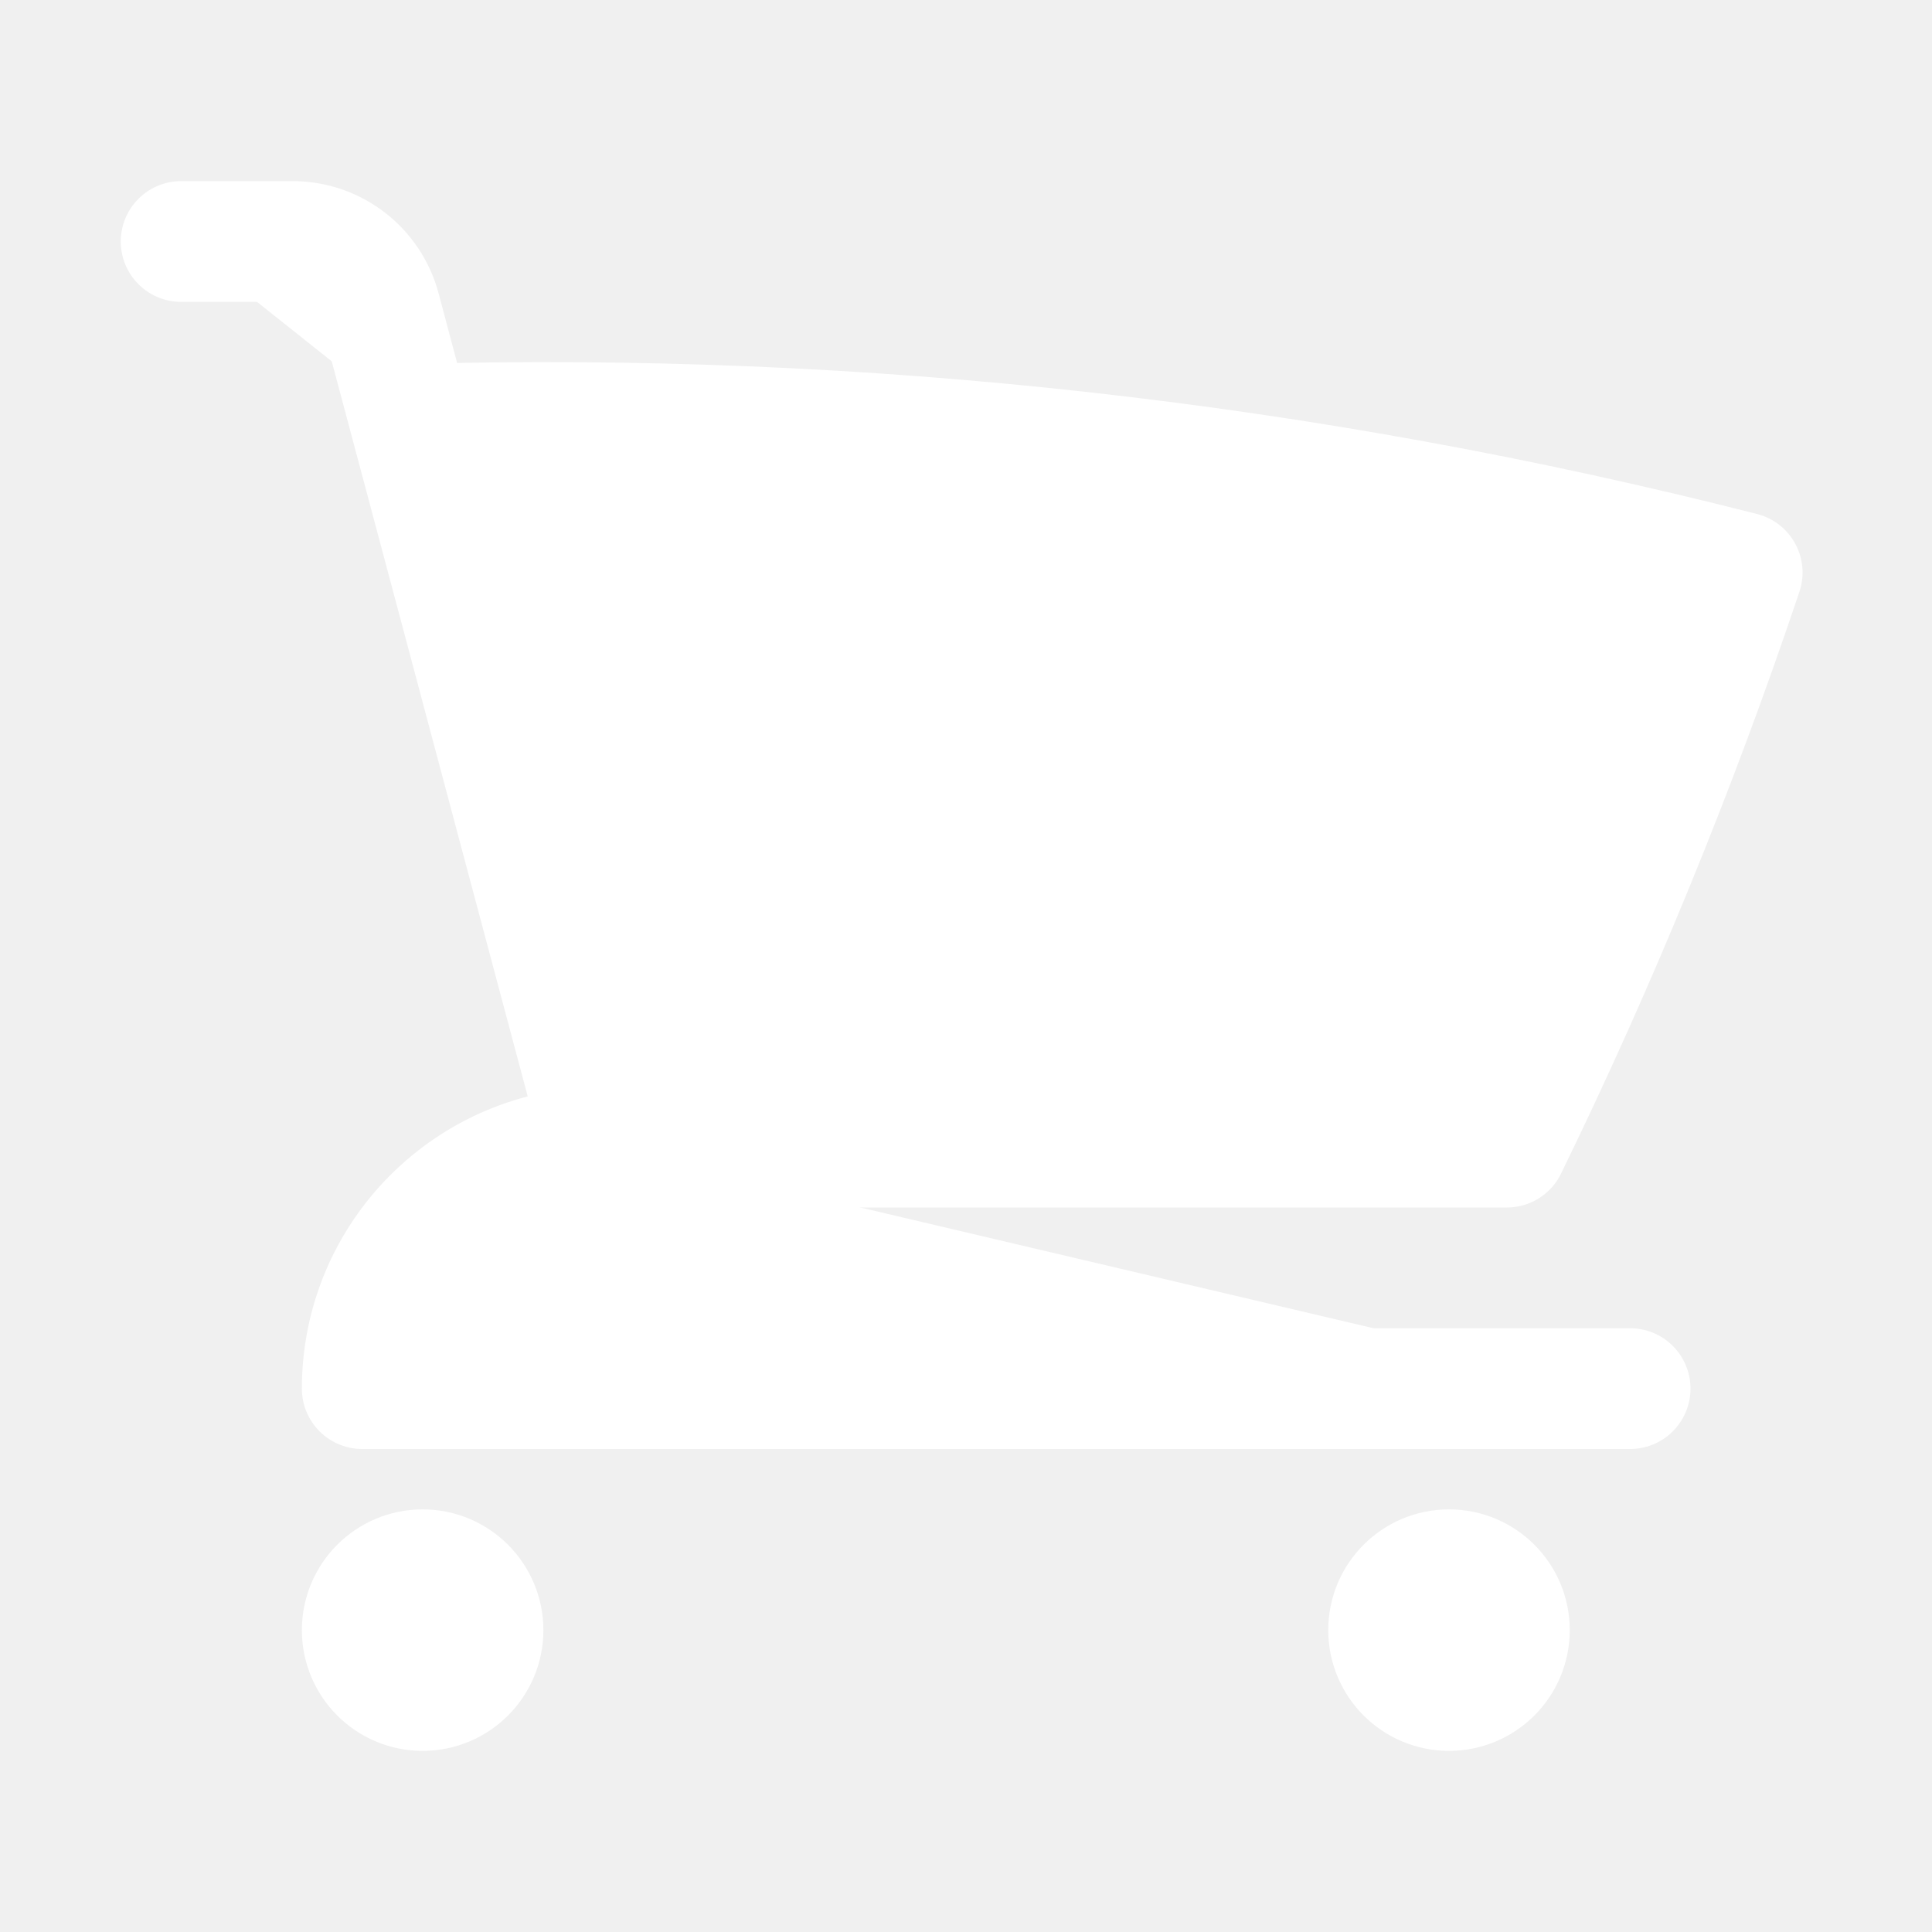
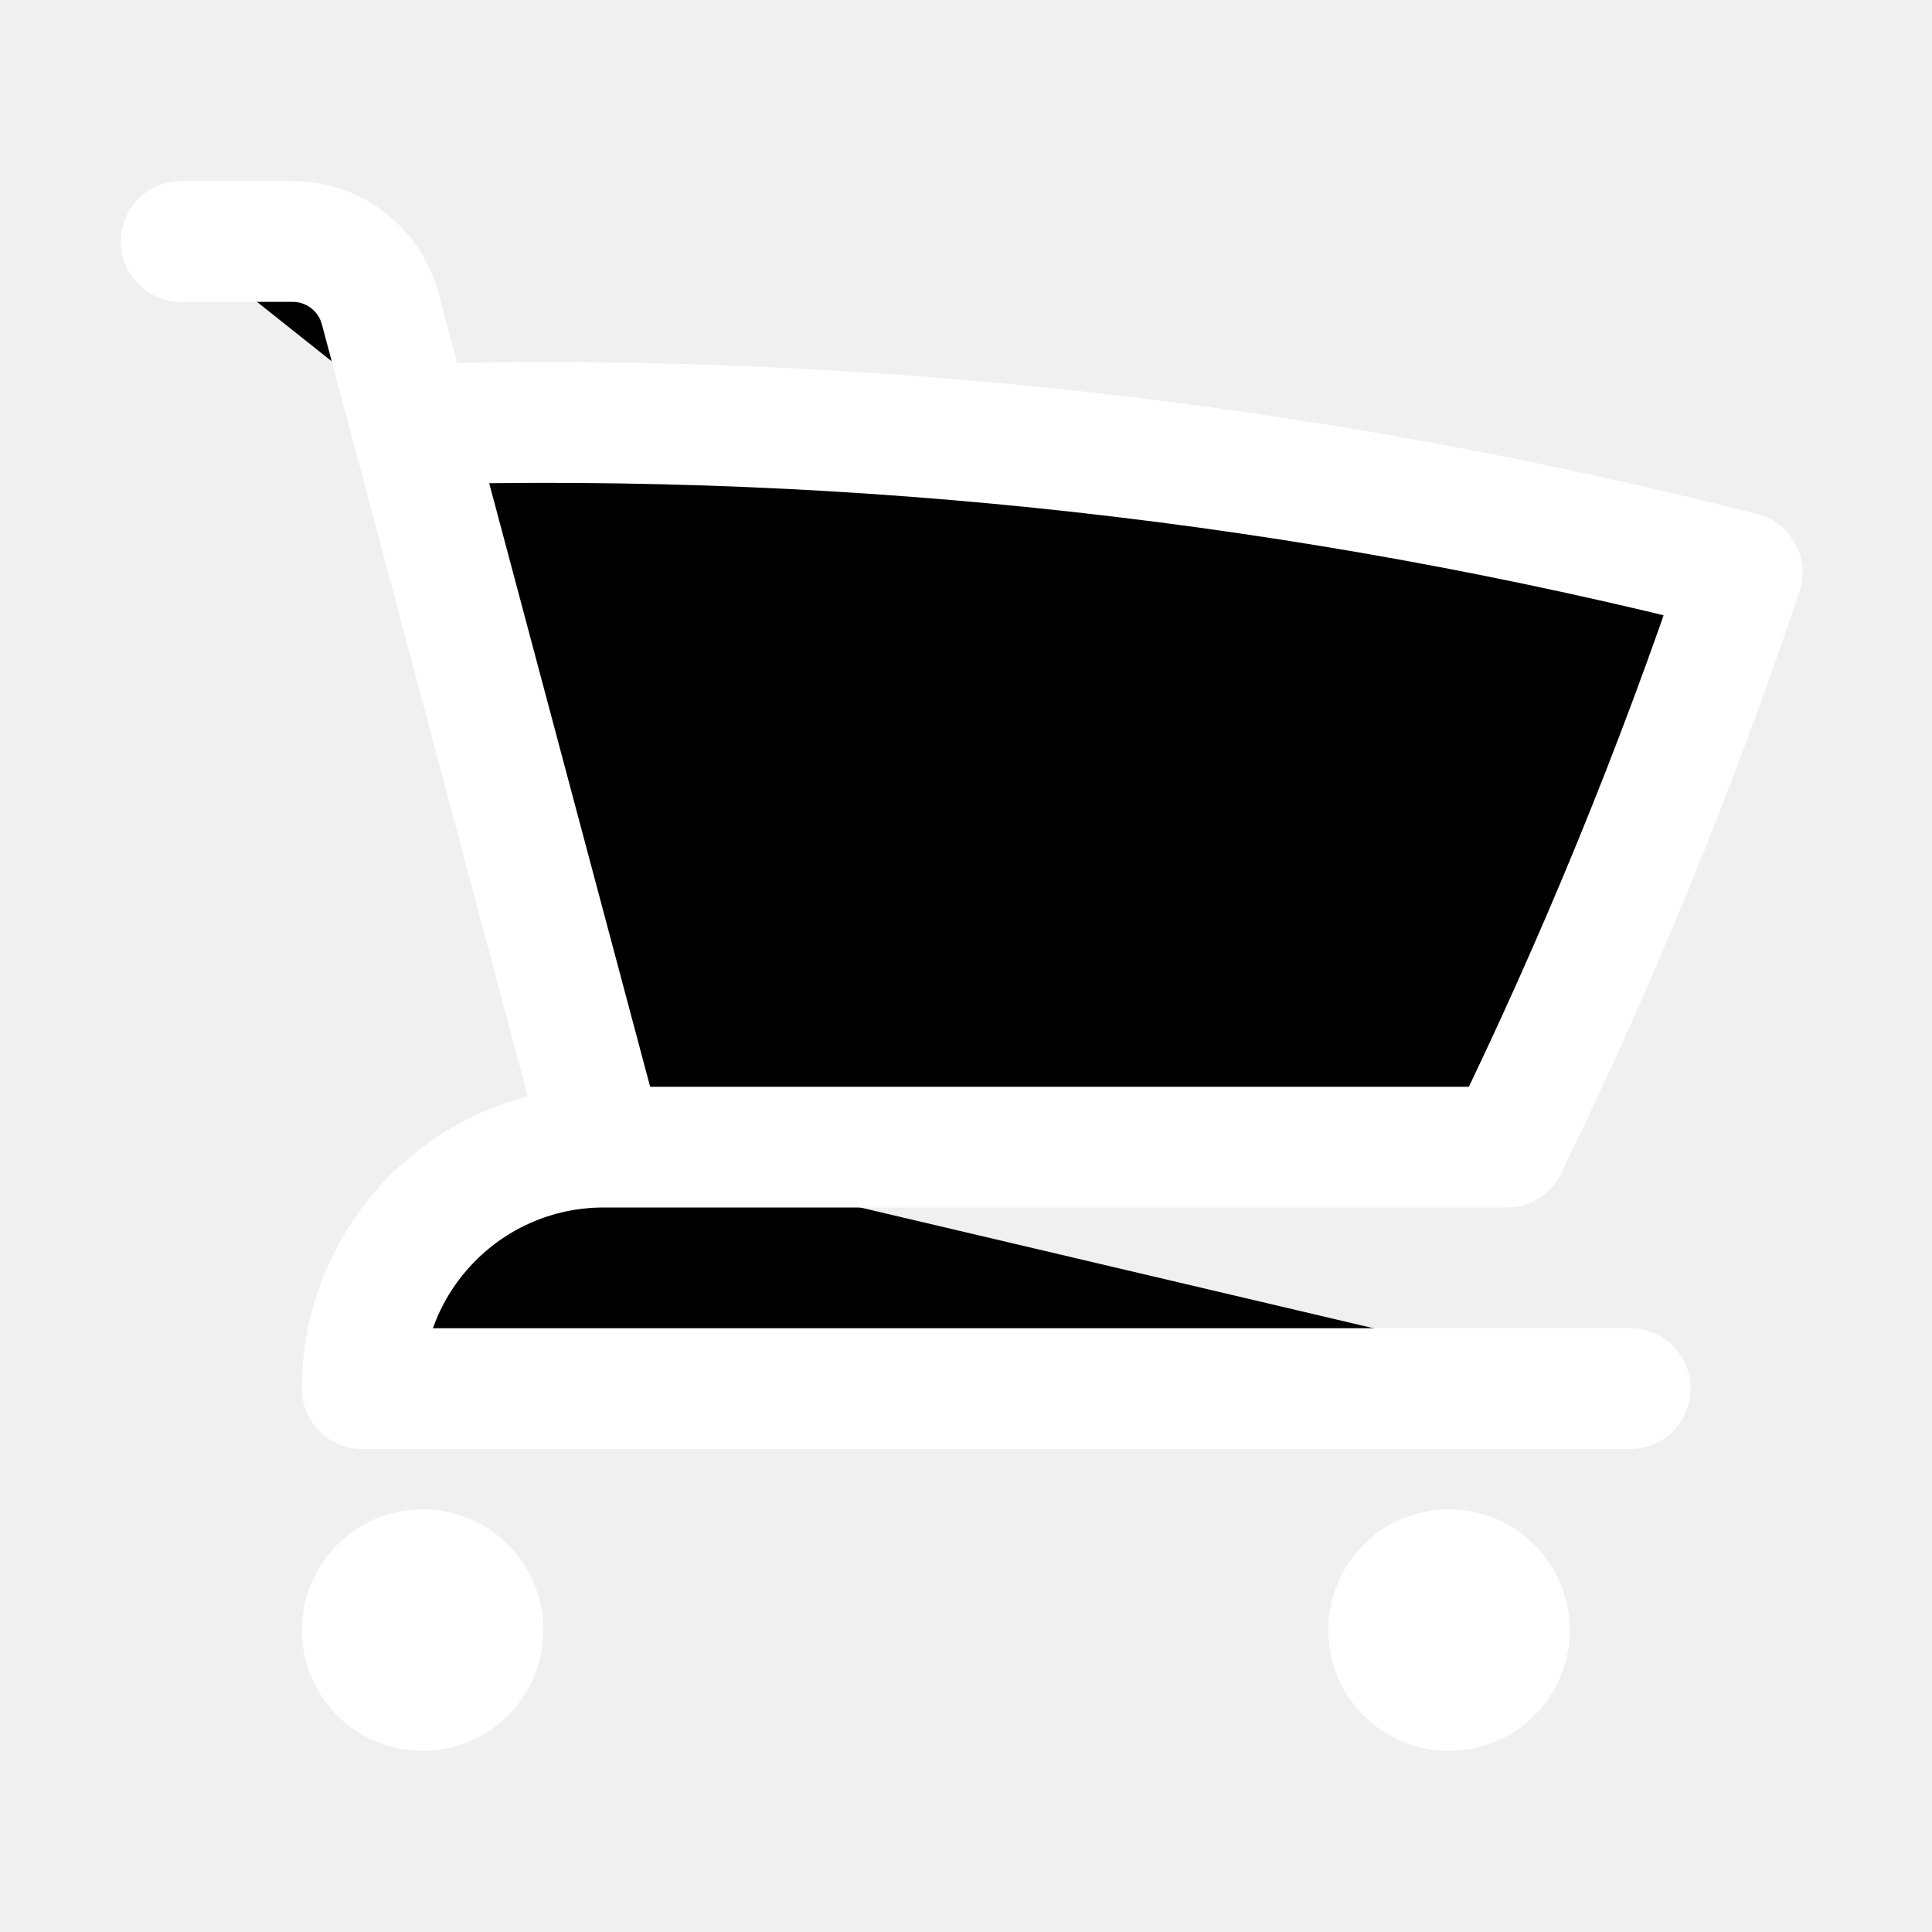
- <svg xmlns="http://www.w3.org/2000/svg" fill="white" viewBox="0 0 24 24" stroke-width="1.5" stroke="white" class="size-6">
+ <svg xmlns="http://www.w3.org/2000/svg" fill="currentColor" viewBox="0 0 24 24" stroke-width="1.5" stroke="white" class="size-6">
  <path stroke-linecap="round" stroke-linejoin="round" d="M2.25 3h1.386c.51 0 .955.343 1.087.835l.383 1.437M7.5 14.25a3 3 0 0 0-3 3h15.75m-12.75-3h11.218c1.121-2.3 2.1-4.684 2.924-7.138a60.114 60.114 0 0 0-16.536-1.84M7.5 14.25 5.106 5.272M6 20.25a.75.75 0 1 1-1.5 0 .75.75 0 0 1 1.5 0Zm12.75 0a.75.75 0 1 1-1.5 0 .75.75 0 0 1 1.5 0Z" />
</svg>
